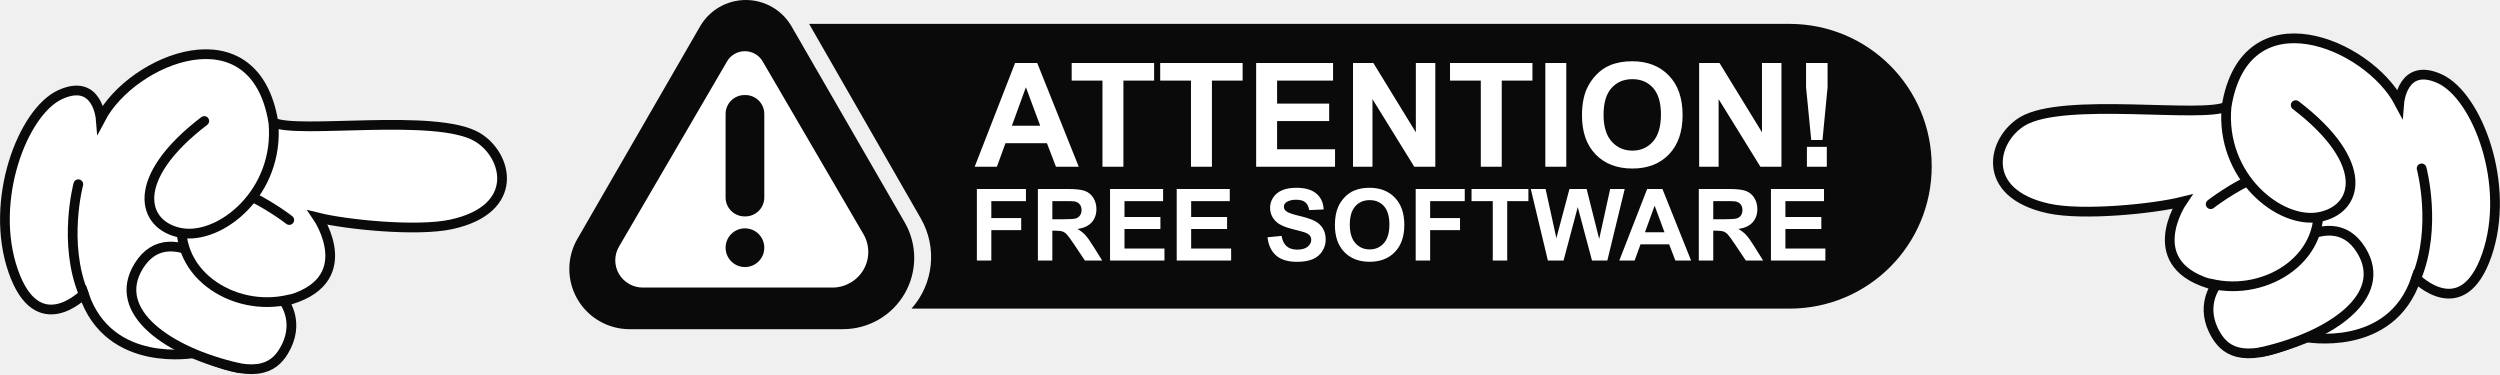
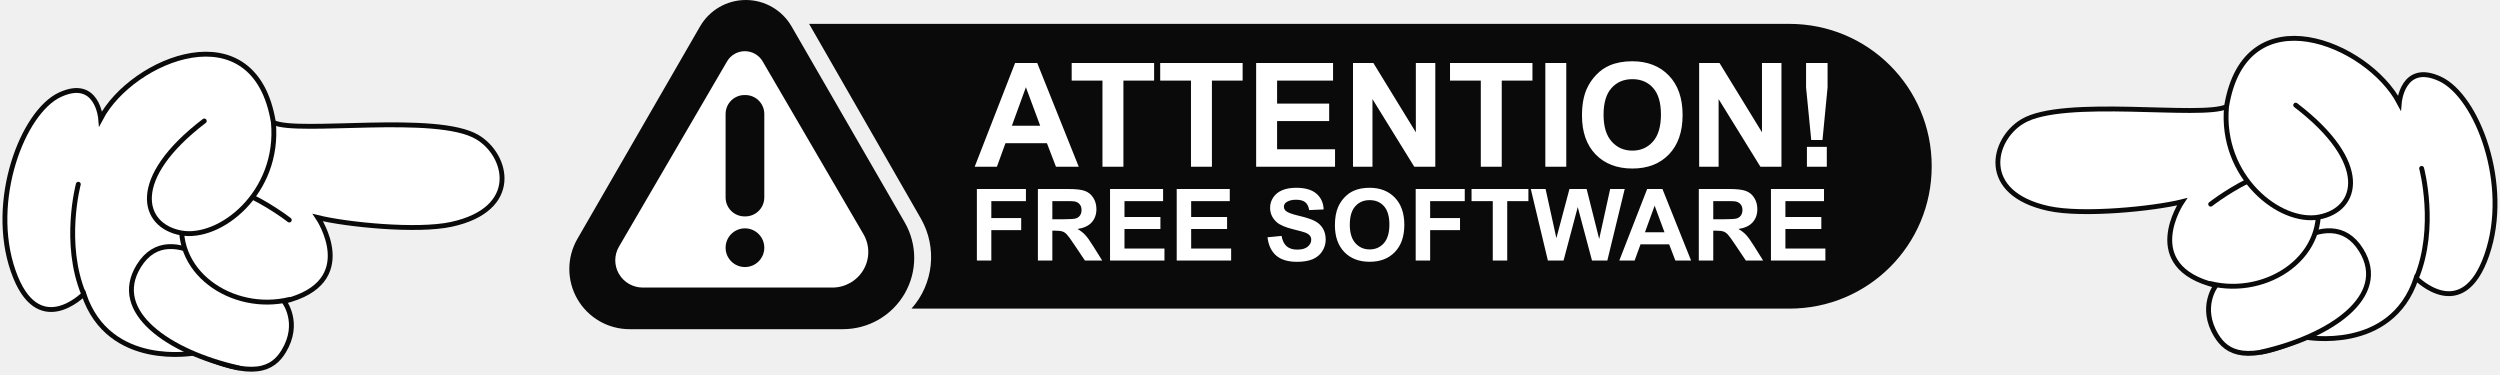
<svg xmlns="http://www.w3.org/2000/svg" width="1539.5" height="230.38" version="1.0" viewBox="0 0 1539.5 230.38">
  <defs>
    <clipPath id="clipPath47">
      <path transform="translate(-674.07,-339.84)" d="m0 500h750v-500h-750z" />
    </clipPath>
    <clipPath id="clipPath49">
      <path transform="translate(-639.41,-315.88)" d="m0 500h750v-500h-750z" />
    </clipPath>
    <clipPath id="clipPath51">
      <path transform="translate(-677.12,-348.69)" d="m0 500h750v-500h-750z" />
    </clipPath>
    <clipPath id="clipPath53">
      <path transform="translate(-663.06,-359.3)" d="m0 500h750v-500h-750z" />
    </clipPath>
    <clipPath id="clipPath55">
      <path transform="translate(-626.72,-355.95)" d="m0 500h750v-500h-750z" />
    </clipPath>
    <clipPath id="clipPath47-5">
      <path transform="translate(-674.07,-339.84)" d="m0 500h750v-500h-750z" />
    </clipPath>
    <clipPath id="clipPath49-1">
      <path transform="translate(-639.41,-315.88)" d="m0 500h750v-500h-750z" />
    </clipPath>
    <clipPath id="clipPath51-1">
      <path transform="translate(-677.12,-348.69)" d="m0 500h750v-500h-750z" />
    </clipPath>
    <clipPath id="clipPath53-5">
      <path transform="translate(-663.06,-359.3)" d="m0 500h750v-500h-750z" />
    </clipPath>
    <clipPath id="clipPath55-7">
      <path transform="translate(-626.72,-355.95)" d="m0 500h750v-500h-750z" />
    </clipPath>
  </defs>
  <g transform="translate(350.59 .0011787)" fill-rule="evenodd">
    <path transform="matrix(1.5252,0,0,1.5252,247.11,52.583)" d="m-51.52 98.425-86.199-1e-6a24.301 24.301 60 0 1-21.045-36.452l49.528-85.784a21.332 21.332 2.522e-7 0 1 36.948 1e-6l45.671 79.104a28.755 28.755 120 0 1-24.902 43.132z" fill="#f00" style="fill:#0a0a0a;paint-order:stroke markers fill" />
    <path transform="matrix(1.0356,0,0,1.0249,202.09,76.206)" d="m-38.751 98.425-112.69-1e-6a16.381 16.381 60 0 1-14.186-24.571l64.284-111.34a12.213 12.213 2.522e-7 0 1 21.154 0l59.952 103.84a21.383 21.383 120 0 1-18.518 32.074z" fill="#fff" style="paint-order:stroke markers fill" />
    <path transform="scale(-1,1)" d="m-108.38 58.523h0.46c6.474 0 11.687 5.212 11.687 11.687v51.363c0 6.474-5.212 11.687-11.687 11.687h-0.46c-6.474 0-11.687-5.212-11.687-11.687v-51.363c0-6.474 5.212-11.687 11.687-11.687z" fill="#f00" stroke-width="0" style="fill:#0a0a0a;paint-order:stroke markers fill" />
    <path d="m120.07 152.53a11.917 11.917 0 0 1-11.917 11.917 11.917 11.917 0 0 1-11.917-11.917 11.917 11.917 0 0 1 11.917-11.917 11.917 11.917 0 0 1 11.917 11.917z" fill="#f00" stroke-width="0" style="fill:#0a0a0a;paint-order:stroke markers fill" />
    <path d="m147.66 14.703 68.834 119.89c10.185 17.802 7.851 40.169-5.787 55.457h540.57c48.572 0 87.676-39.104 87.676-87.676s-39.104-87.676-87.676-87.676z" fill="#f00" style="fill:#0a0a0a;paint-order:stroke markers fill" />
    <path d="m250.97 160.45v-44.066h30.209v7.455h-21.312v10.43h18.396v7.455h-18.396v18.727zm37.573 0v-44.066h18.727q7.064 0 10.25 1.202 3.216 1.172 5.14 4.208 1.924 3.036 1.924 6.944 0 4.96-2.916 8.206-2.916 3.216-8.717 4.058 2.886 1.683 4.749 3.697 1.894 2.014 5.08 7.154l5.38 8.597h-10.641l-6.433-9.589q-3.427-5.14-4.689-6.463-1.262-1.353-2.675-1.834-1.413-0.511-4.479-0.511h-1.804v18.396zm8.897-25.43h6.583q6.402 0 7.996-0.541 1.593-0.541 2.495-1.864t0.902-3.306q0-2.224-1.202-3.577-1.172-1.383-3.337-1.743-1.082-0.15-6.493-0.15h-6.944zm35.529 25.43v-44.066h32.674v7.455h-23.776v9.769h22.123v7.425h-22.123v11.993h24.618v7.425zm41.06 0v-44.066h32.674v7.455h-23.776v9.769h22.123v7.425h-22.123v11.993h24.618v7.425zm55.909-14.338 8.657-0.842q0.782 4.359 3.156 6.402 2.405 2.044 6.463 2.044 4.298 0 6.463-1.804 2.194-1.834 2.194-4.268 0-1.563-0.932-2.645-0.902-1.112-3.186-1.924-1.563-0.541-7.124-1.924-7.154-1.774-10.04-4.359-4.058-3.637-4.058-8.867 0-3.367 1.894-6.282 1.924-2.946 5.501-4.479 3.607-1.533 8.687-1.533 8.296 0 12.474 3.637 4.208 3.637 4.419 9.709l-8.897 0.391q-0.571-3.397-2.465-4.87-1.864-1.503-5.621-1.503-3.878 0-6.072 1.593-1.413 1.022-1.413 2.735 0 1.563 1.323 2.675 1.683 1.413 8.176 2.946t9.589 3.186q3.126 1.623 4.87 4.479 1.774 2.825 1.774 7.004 0 3.787-2.104 7.094t-5.952 4.93q-3.848 1.593-9.589 1.593-8.356 0-12.835-3.848-4.479-3.878-5.35-11.272zm41.511-7.425q0-6.733 2.014-11.302 1.503-3.367 4.088-6.042 2.615-2.675 5.711-3.968 4.118-1.743 9.498-1.743 9.739 0 15.57 6.042 5.861 6.042 5.861 16.803 0 10.671-5.801 16.713-5.801 6.012-15.51 6.012-9.829 0-15.63-5.982-5.801-6.012-5.801-16.532zm9.168-0.301q0 7.485 3.457 11.362 3.457 3.848 8.777 3.848t8.717-3.817q3.427-3.848 3.427-11.512 0-7.575-3.337-11.302-3.306-3.727-8.807-3.727t-8.867 3.787q-3.367 3.757-3.367 11.362zm40.579 22.063v-44.066h30.209v7.455h-21.312v10.43h18.396v7.455h-18.396v18.727zm47.463 0v-36.611h-13.076v-7.455h35.018v7.455h-13.045v36.611zm33.936 0-10.521-44.066h9.108l6.643 30.269 8.056-30.269h10.581l7.725 30.78 6.763-30.78h8.957l-10.701 44.066h-9.438l-8.777-32.944-8.747 32.944zm88.192 0h-9.679l-3.848-10.01h-17.614l-3.637 10.01h-9.438l17.163-44.066h9.408zm-16.382-17.434-6.072-16.352-5.952 16.352zm21.131 17.434v-44.066h18.727q7.064 0 10.25 1.202 3.216 1.172 5.14 4.208 1.924 3.036 1.924 6.944 0 4.96-2.916 8.206-2.916 3.216-8.717 4.058 2.886 1.683 4.749 3.697 1.894 2.014 5.08 7.154l5.38 8.597h-10.641l-6.433-9.589q-3.427-5.14-4.689-6.463-1.262-1.353-2.675-1.834-1.413-0.511-4.479-0.511h-1.804v18.396zm8.897-25.43h6.583q6.402 0 7.996-0.541 1.593-0.541 2.495-1.864t0.902-3.306q0-2.224-1.202-3.577-1.172-1.383-3.337-1.743-1.082-0.15-6.493-0.15h-6.944zm35.529 25.43v-44.066h32.674v7.455h-23.776v9.769h22.123v7.425h-22.123v11.993h24.618v7.425z" fill="#fff" stroke-width="0" style="paint-order:stroke markers fill" aria-label="FREE SOFTWARE" />
    <path d="m313.71 102.69h-14.03l-5.577-14.509h-25.533l-5.272 14.509h-13.682l24.88-63.877h13.638zm-23.747-25.272-8.802-23.703-8.627 23.703zm38.343 25.272v-53.071h-18.954v-10.806h50.761v10.806h-18.91v53.071zm54.509 0v-53.071h-18.954v-10.806h50.761v10.806h-18.91v53.071zm40.13 0v-63.877h47.363v10.806h-34.465v14.161h32.069v10.762h-32.069v17.385h35.685v10.762zm59.65 0v-63.877h12.549l26.143 42.657v-42.657h11.982v63.877h-12.941l-25.751-41.655v41.655zm78.691 0v-53.071h-18.954v-10.806h50.761v10.806h-18.91v53.071zm39.738 0v-63.877h12.897v63.877zm22.57-31.546q0-9.76 2.919-16.383 2.179-4.88 5.926-8.758 3.791-3.878 8.279-5.752 5.969-2.527 13.769-2.527 14.117 0 22.57 8.758 8.496 8.758 8.496 24.357 0 15.468-8.409 24.226-8.409 8.714-22.483 8.714-14.248 0-22.657-8.671-8.409-8.714-8.409-23.965zm13.289-0.436q0 10.849 5.011 16.47 5.011 5.577 12.723 5.577t12.636-5.534q4.967-5.577 4.967-16.688 0-10.98-4.837-16.383-4.793-5.403-12.767-5.403t-12.854 5.49q-4.88 5.447-4.88 16.47zm58.866 31.982v-63.877h12.549l26.143 42.657v-42.657h11.982v63.877h-12.941l-25.751-41.655v41.655zm69.018-16.47-3.181-32.418v-14.989h13.246v14.989l-3.137 32.418zm-2.658 16.47v-12.244h12.244v12.244z" fill="#fff" stroke-width="0" style="paint-order:stroke markers fill" aria-label="ATTENTION!" />
  </g>
-   <g id="left-hand" transform="matrix(8.4962 0 0 8.4962 150.37 -458.08)">
-     <path transform="matrix(0 .35278 -.35278 0 149.36 78.348)" d="m0 0s3.407-17.691-12.097-22.862c0 0 9.681-9.489-4.753-14.504-14.433-5.015-32.669 1.955-36.205 9.625s4.901 8.353 4.901 8.353c-12.252 6.458-22.671 31.67 0.807 35.492 2.433 5.057-2.016 33.48 3.016 41.909 3.73 6.248 14.794 8.951 17.908-5.335 1.536-7.045 0.064-21.587-1.389-27.442 0 0 13.332 9.017 17.214-6.957 0 0 4.431 3.474 10.266-0.073 3.556-2.162 5.951-6.167 0.332-18.206" clip-path="url(#clipPath47)" style="fill:#fff;stroke-miterlimit:10;stroke-width:2;stroke:#0a0a0a" />
-     <path transform="matrix(0 .35278 -.35278 0 157.82 66.121)" d="m0 0s12.093-3.236 22.562 1.098" clip-path="url(#clipPath49)" style="fill:none;stroke-linecap:round;stroke-miterlimit:10;stroke-width:2;stroke:#0a0a0a" />
-     <path transform="matrix(0 .35278 -.35278 0 146.24 79.424)" d="m0 0c-3.202-14.121-11.414-26.268-20.907-20.409-10.983 6.779 4.143 20.844 4.143 20.844" clip-path="url(#clipPath51)" style="fill:#fff;stroke-linecap:round;stroke-miterlimit:10;stroke-width:2;stroke:#0a0a0a" />
-     <path transform="matrix(0 .35278 -.35278 0 142.5 74.466)" d="m0 0c2.908-11.707-5.735-24.806-18.287-21.797-12.552 3.01 1.983 21.713 1.983 21.713" clip-path="url(#clipPath53)" style="fill:#fff;stroke-linecap:round;stroke-miterlimit:10;stroke-width:2;stroke:#0a0a0a" />
-     <path transform="matrix(0 .35278 -.35278 0 143.68 61.645)" d="m0 0c14.424 1.319 24.197-10.975 22.68-19.029-1.517-8.053-11.125-10.716-22.99 4.823" clip-path="url(#clipPath55)" style="fill:#fff;stroke-linecap:round;stroke-miterlimit:10;stroke-width:2;stroke:#0a0a0a" />
+   <g id="left-hand" transform="matrix(8.4962 0 0 8.4962 150.37 -458.08)" style="stroke-width:.353">
+     <path transform="matrix(0 .35278 -.35278 0 149.36 78.348)" d="m0 0s3.407-17.691-12.097-22.862c0 0 9.681-9.489-4.753-14.504-14.433-5.015-32.669 1.955-36.205 9.625s4.901 8.353 4.901 8.353c-12.252 6.458-22.671 31.67 0.807 35.492 2.433 5.057-2.016 33.48 3.016 41.909 3.73 6.248 14.794 8.951 17.908-5.335 1.536-7.045 0.064-21.587-1.389-27.442 0 0 13.332 9.017 17.214-6.957 0 0 4.431 3.474 10.266-0.073 3.556-2.162 5.951-6.167 0.332-18.206" clip-path="url(#clipPath47)" style="fill:#fff;stroke-miterlimit:10;stroke-width:1.001;stroke:#0a0a0a" />
+     <path transform="matrix(0 .35278 -.35278 0 157.82 66.121)" d="m0 0s12.093-3.236 22.562 1.098" clip-path="url(#clipPath49)" style="fill:none;stroke-linecap:round;stroke-miterlimit:10;stroke-width:1.001;stroke:#0a0a0a" />
+     <path transform="matrix(0 .35278 -.35278 0 146.24 79.424)" d="m0 0c-3.202-14.121-11.414-26.268-20.907-20.409-10.983 6.779 4.143 20.844 4.143 20.844" clip-path="url(#clipPath51)" style="fill:#fff;stroke-linecap:round;stroke-miterlimit:10;stroke-width:1.001;stroke:#0a0a0a" />
+     <path transform="matrix(0 .35278 -.35278 0 142.5 74.466)" d="m0 0c2.908-11.707-5.735-24.806-18.287-21.797-12.552 3.01 1.983 21.713 1.983 21.713" clip-path="url(#clipPath53)" style="fill:#fff;stroke-linecap:round;stroke-miterlimit:10;stroke-width:1.001;stroke:#0a0a0a" />
+     <path transform="matrix(0 .35278 -.35278 0 143.68 61.645)" d="m0 0c14.424 1.319 24.197-10.975 22.68-19.029-1.517-8.053-11.125-10.716-22.99 4.823" clip-path="url(#clipPath55)" style="fill:#fff;stroke-linecap:round;stroke-miterlimit:10;stroke-width:1.001;stroke:#0a0a0a" />
  </g>
-   <g id="right-hand" transform="matrix(-8.4962 0 0 8.4962 1389.1 -448.32)">
-     <path transform="matrix(0 .35278 -.35278 0 149.36 78.348)" d="m0 0s3.407-17.691-12.097-22.862c0 0 9.681-9.489-4.753-14.504-14.433-5.015-32.669 1.955-36.205 9.625s4.901 8.353 4.901 8.353c-12.252 6.458-22.671 31.67 0.807 35.492 2.433 5.057-2.016 33.48 3.016 41.909 3.73 6.248 14.794 8.951 17.908-5.335 1.536-7.045 0.064-21.587-1.389-27.442 0 0 13.332 9.017 17.214-6.957 0 0 4.431 3.474 10.266-0.073 3.556-2.162 5.951-6.167 0.332-18.206" clip-path="url(#clipPath47-5)" style="fill:#fff;stroke-miterlimit:10;stroke-width:2;stroke:#0a0a0a" />
-     <path transform="matrix(0 .35278 -.35278 0 157.82 66.121)" d="m0 0s12.093-3.236 22.562 1.098" clip-path="url(#clipPath49-1)" style="fill:none;stroke-linecap:round;stroke-miterlimit:10;stroke-width:2;stroke:#0a0a0a" />
-     <path transform="matrix(0 .35278 -.35278 0 146.24 79.424)" d="m0 0c-3.202-14.121-11.414-26.268-20.907-20.409-10.983 6.779 4.143 20.844 4.143 20.844" clip-path="url(#clipPath51-1)" style="fill:#fff;stroke-linecap:round;stroke-miterlimit:10;stroke-width:2;stroke:#0a0a0a" />
-     <path transform="matrix(0 .35278 -.35278 0 142.5 74.466)" d="m0 0c2.908-11.707-5.735-24.806-18.287-21.797-12.552 3.01 1.983 21.713 1.983 21.713" clip-path="url(#clipPath53-5)" style="fill:#fff;stroke-linecap:round;stroke-miterlimit:10;stroke-width:2;stroke:#0a0a0a" />
-     <path transform="matrix(0 .35278 -.35278 0 143.68 61.645)" d="m0 0c14.424 1.319 24.197-10.975 22.68-19.029-1.517-8.053-11.125-10.716-22.99 4.823" clip-path="url(#clipPath55-7)" style="fill:#fff;stroke-linecap:round;stroke-miterlimit:10;stroke-width:2;stroke:#0a0a0a" />
+   <g id="right-hand" transform="matrix(-8.4962 0 0 8.4962 1389.1 -448.32)" style="stroke-width:.353">
+     <path transform="matrix(0 .35278 -.35278 0 149.36 78.348)" d="m0 0s3.407-17.691-12.097-22.862c0 0 9.681-9.489-4.753-14.504-14.433-5.015-32.669 1.955-36.205 9.625s4.901 8.353 4.901 8.353c-12.252 6.458-22.671 31.67 0.807 35.492 2.433 5.057-2.016 33.48 3.016 41.909 3.73 6.248 14.794 8.951 17.908-5.335 1.536-7.045 0.064-21.587-1.389-27.442 0 0 13.332 9.017 17.214-6.957 0 0 4.431 3.474 10.266-0.073 3.556-2.162 5.951-6.167 0.332-18.206" clip-path="url(#clipPath47-5)" style="fill:#fff;stroke-miterlimit:10;stroke-width:1.001;stroke:#0a0a0a" />
+     <path transform="matrix(0 .35278 -.35278 0 157.82 66.121)" d="m0 0s12.093-3.236 22.562 1.098" clip-path="url(#clipPath49-1)" style="fill:none;stroke-linecap:round;stroke-miterlimit:10;stroke-width:1.001;stroke:#0a0a0a" />
+     <path transform="matrix(0 .35278 -.35278 0 146.24 79.424)" d="m0 0c-3.202-14.121-11.414-26.268-20.907-20.409-10.983 6.779 4.143 20.844 4.143 20.844" clip-path="url(#clipPath51-1)" style="fill:#fff;stroke-linecap:round;stroke-miterlimit:10;stroke-width:1.001;stroke:#0a0a0a" />
+     <path transform="matrix(0 .35278 -.35278 0 142.5 74.466)" d="m0 0c2.908-11.707-5.735-24.806-18.287-21.797-12.552 3.01 1.983 21.713 1.983 21.713" clip-path="url(#clipPath53-5)" style="fill:#fff;stroke-linecap:round;stroke-miterlimit:10;stroke-width:1.001;stroke:#0a0a0a" />
+     <path transform="matrix(0 .35278 -.35278 0 143.68 61.645)" d="m0 0c14.424 1.319 24.197-10.975 22.68-19.029-1.517-8.053-11.125-10.716-22.99 4.823" clip-path="url(#clipPath55-7)" style="fill:#fff;stroke-linecap:round;stroke-miterlimit:10;stroke-width:1.001;stroke:#0a0a0a" />
  </g>
</svg>
